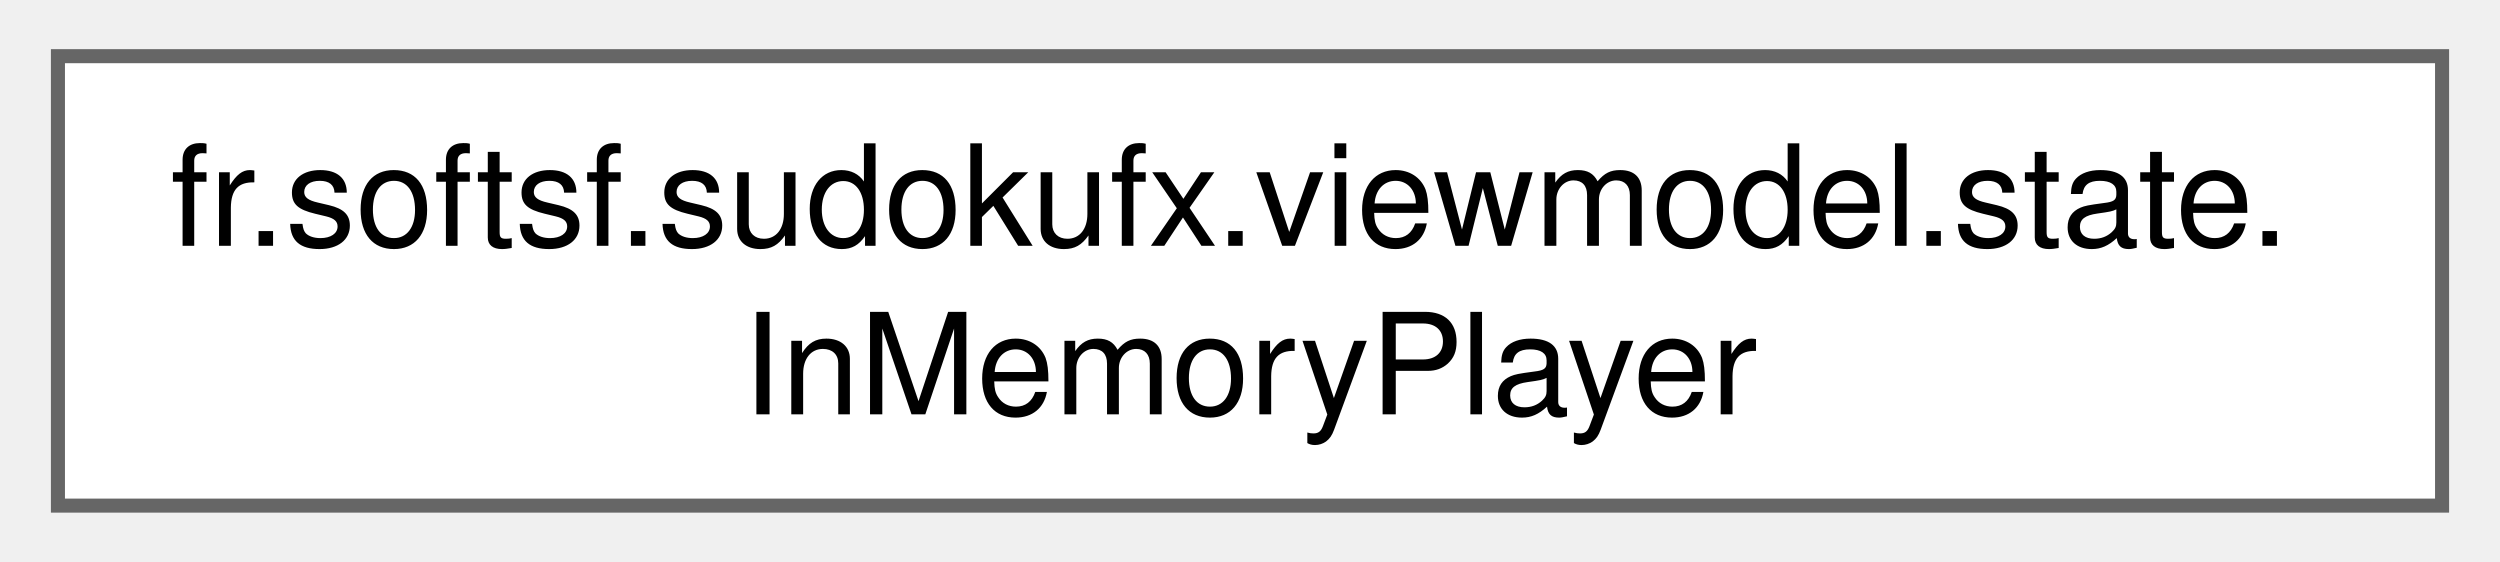
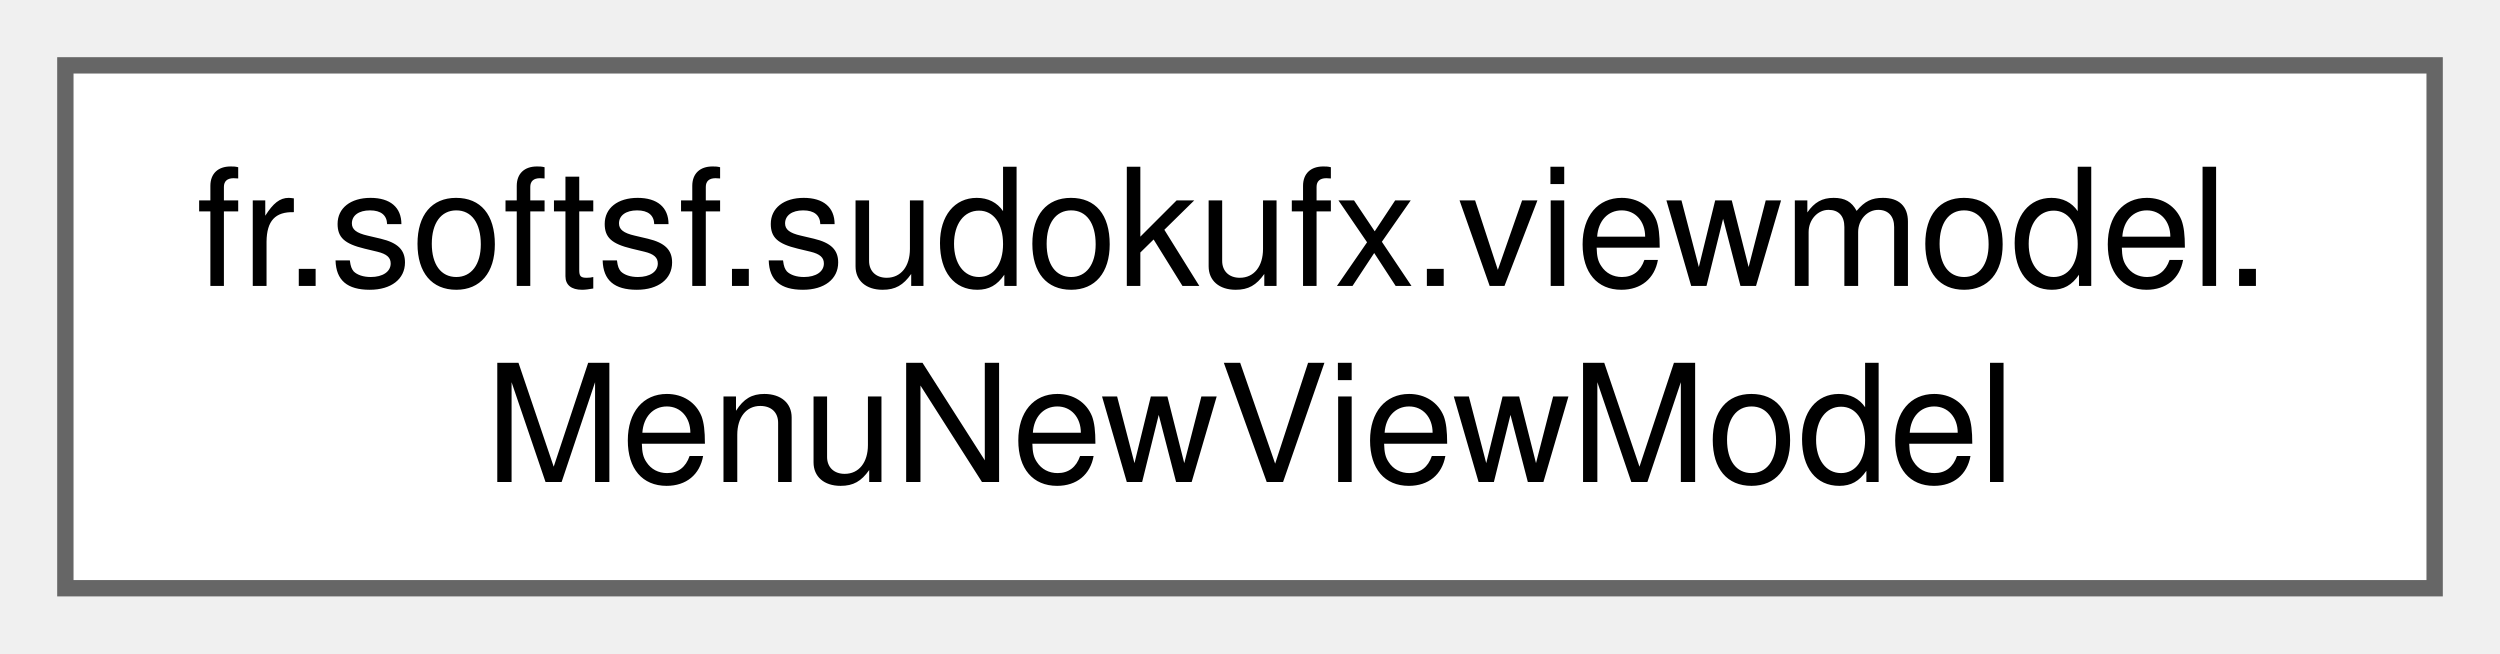
- <svg xmlns="http://www.w3.org/2000/svg" xmlns:xlink="http://www.w3.org/1999/xlink" width="178pt" height="40pt" viewBox="0.00 0.00 177.75 40.00">
+ <svg xmlns="http://www.w3.org/2000/svg" xmlns:xlink="http://www.w3.org/1999/xlink" width="153pt" height="40pt" viewBox="0.00 0.00 153.00 40.00">
  <g id="graph0" class="graph" transform="scale(1 1) rotate(0) translate(4 36)">
    <g id="Node000000" class="node">
      <g id="a_Node000000">
-         <a xlink:href="classfr_1_1softsf_1_1sudokufx_1_1viewmodel_1_1state_1_1_in_memory_player.html" target="_top" xlink:title="Component responsible for holding the current PlayerDto instance in memory.">
-           <polygon fill="white" stroke="#666666" points="169.75,-32 0,-32 0,0 169.75,0 169.75,-32" />
-           <text text-anchor="start" x="8" y="-18.5" font-family="Helvetica,sans-Serif" font-size="10.00">fr.softsf.sudokufx.viewmodel.state.</text>
-           <text text-anchor="middle" x="84.88" y="-6.5" font-family="Helvetica,sans-Serif" font-size="10.00">InMemoryPlayer</text>
+         <a xlink:href="classfr_1_1softsf_1_1sudokufx_1_1viewmodel_1_1_menu_new_view_model.html" target="_top" xlink:title="ViewModel for managing the &quot;New&quot; menu UI state, accessibility labels, and update status.">
+           <polygon fill="white" stroke="#666666" points="145,-32 0,-32 0,0 145,0 145,-32" />
+           <text text-anchor="start" x="8" y="-18.5" font-family="Helvetica,sans-Serif" font-size="10.00">fr.softsf.sudokufx.viewmodel.</text>
+           <text text-anchor="middle" x="72.5" y="-6.5" font-family="Helvetica,sans-Serif" font-size="10.00">MenuNewViewModel</text>
        </a>
      </g>
    </g>
  </g>
</svg>
